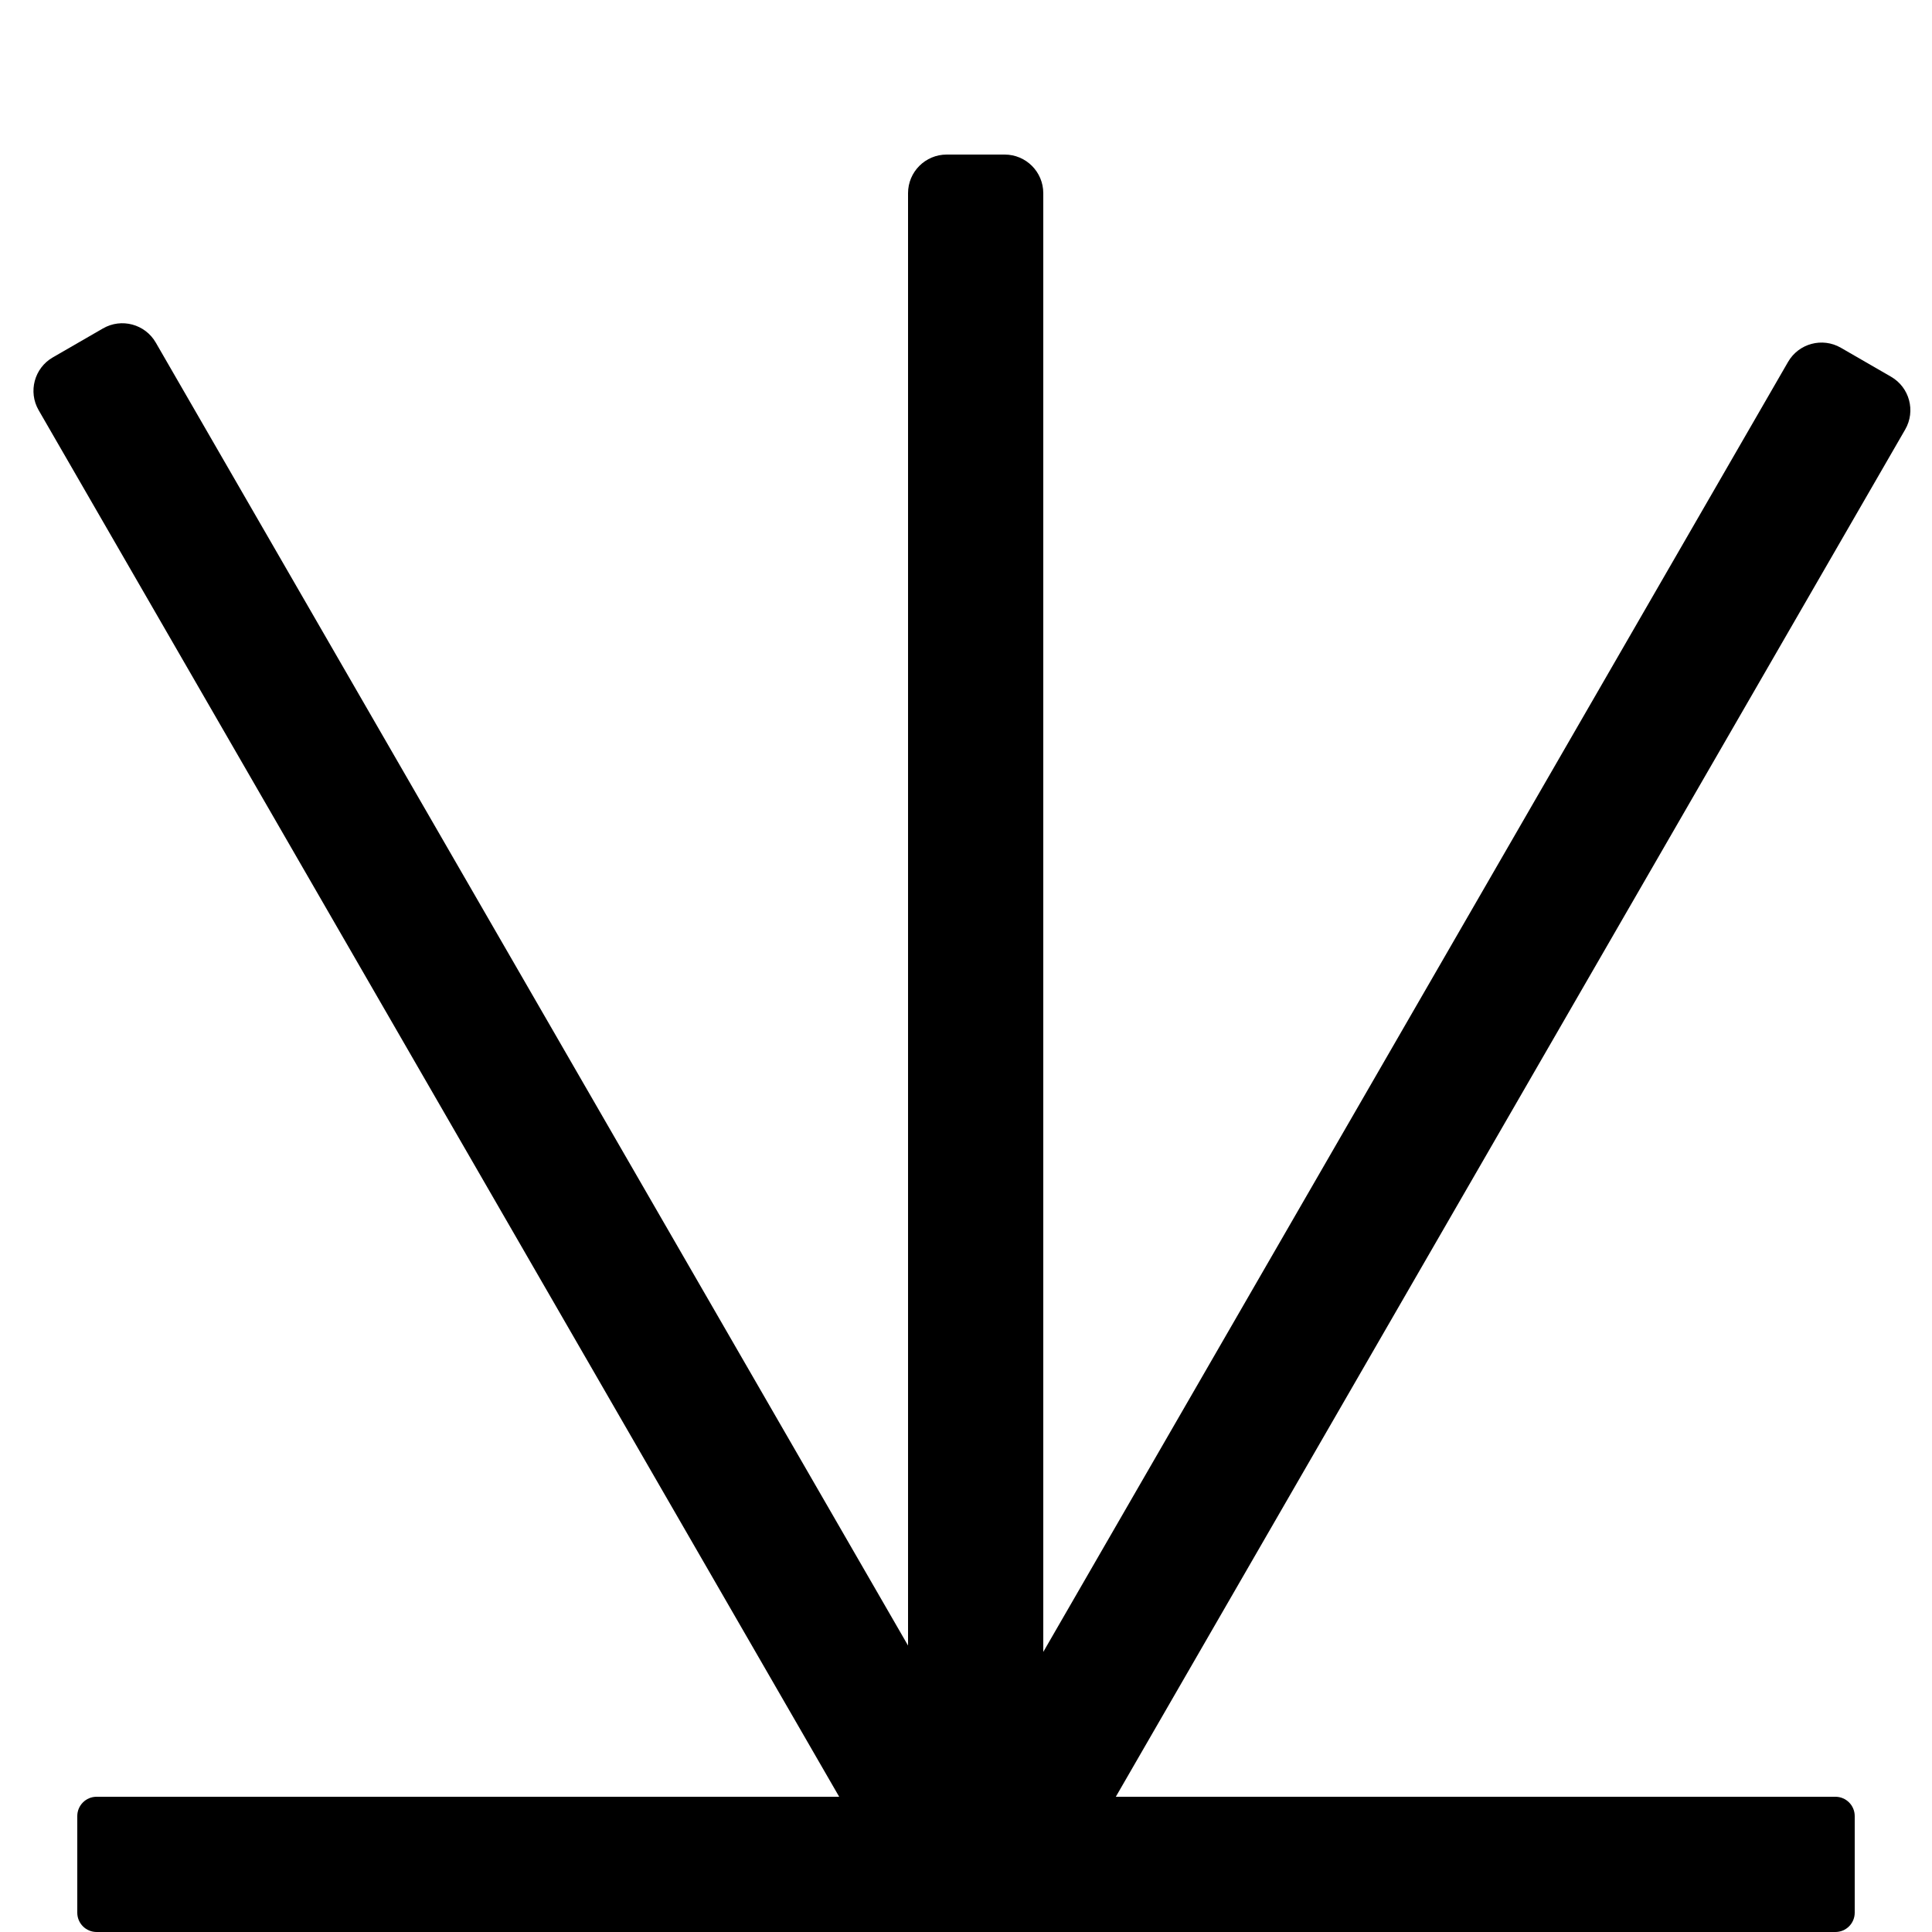
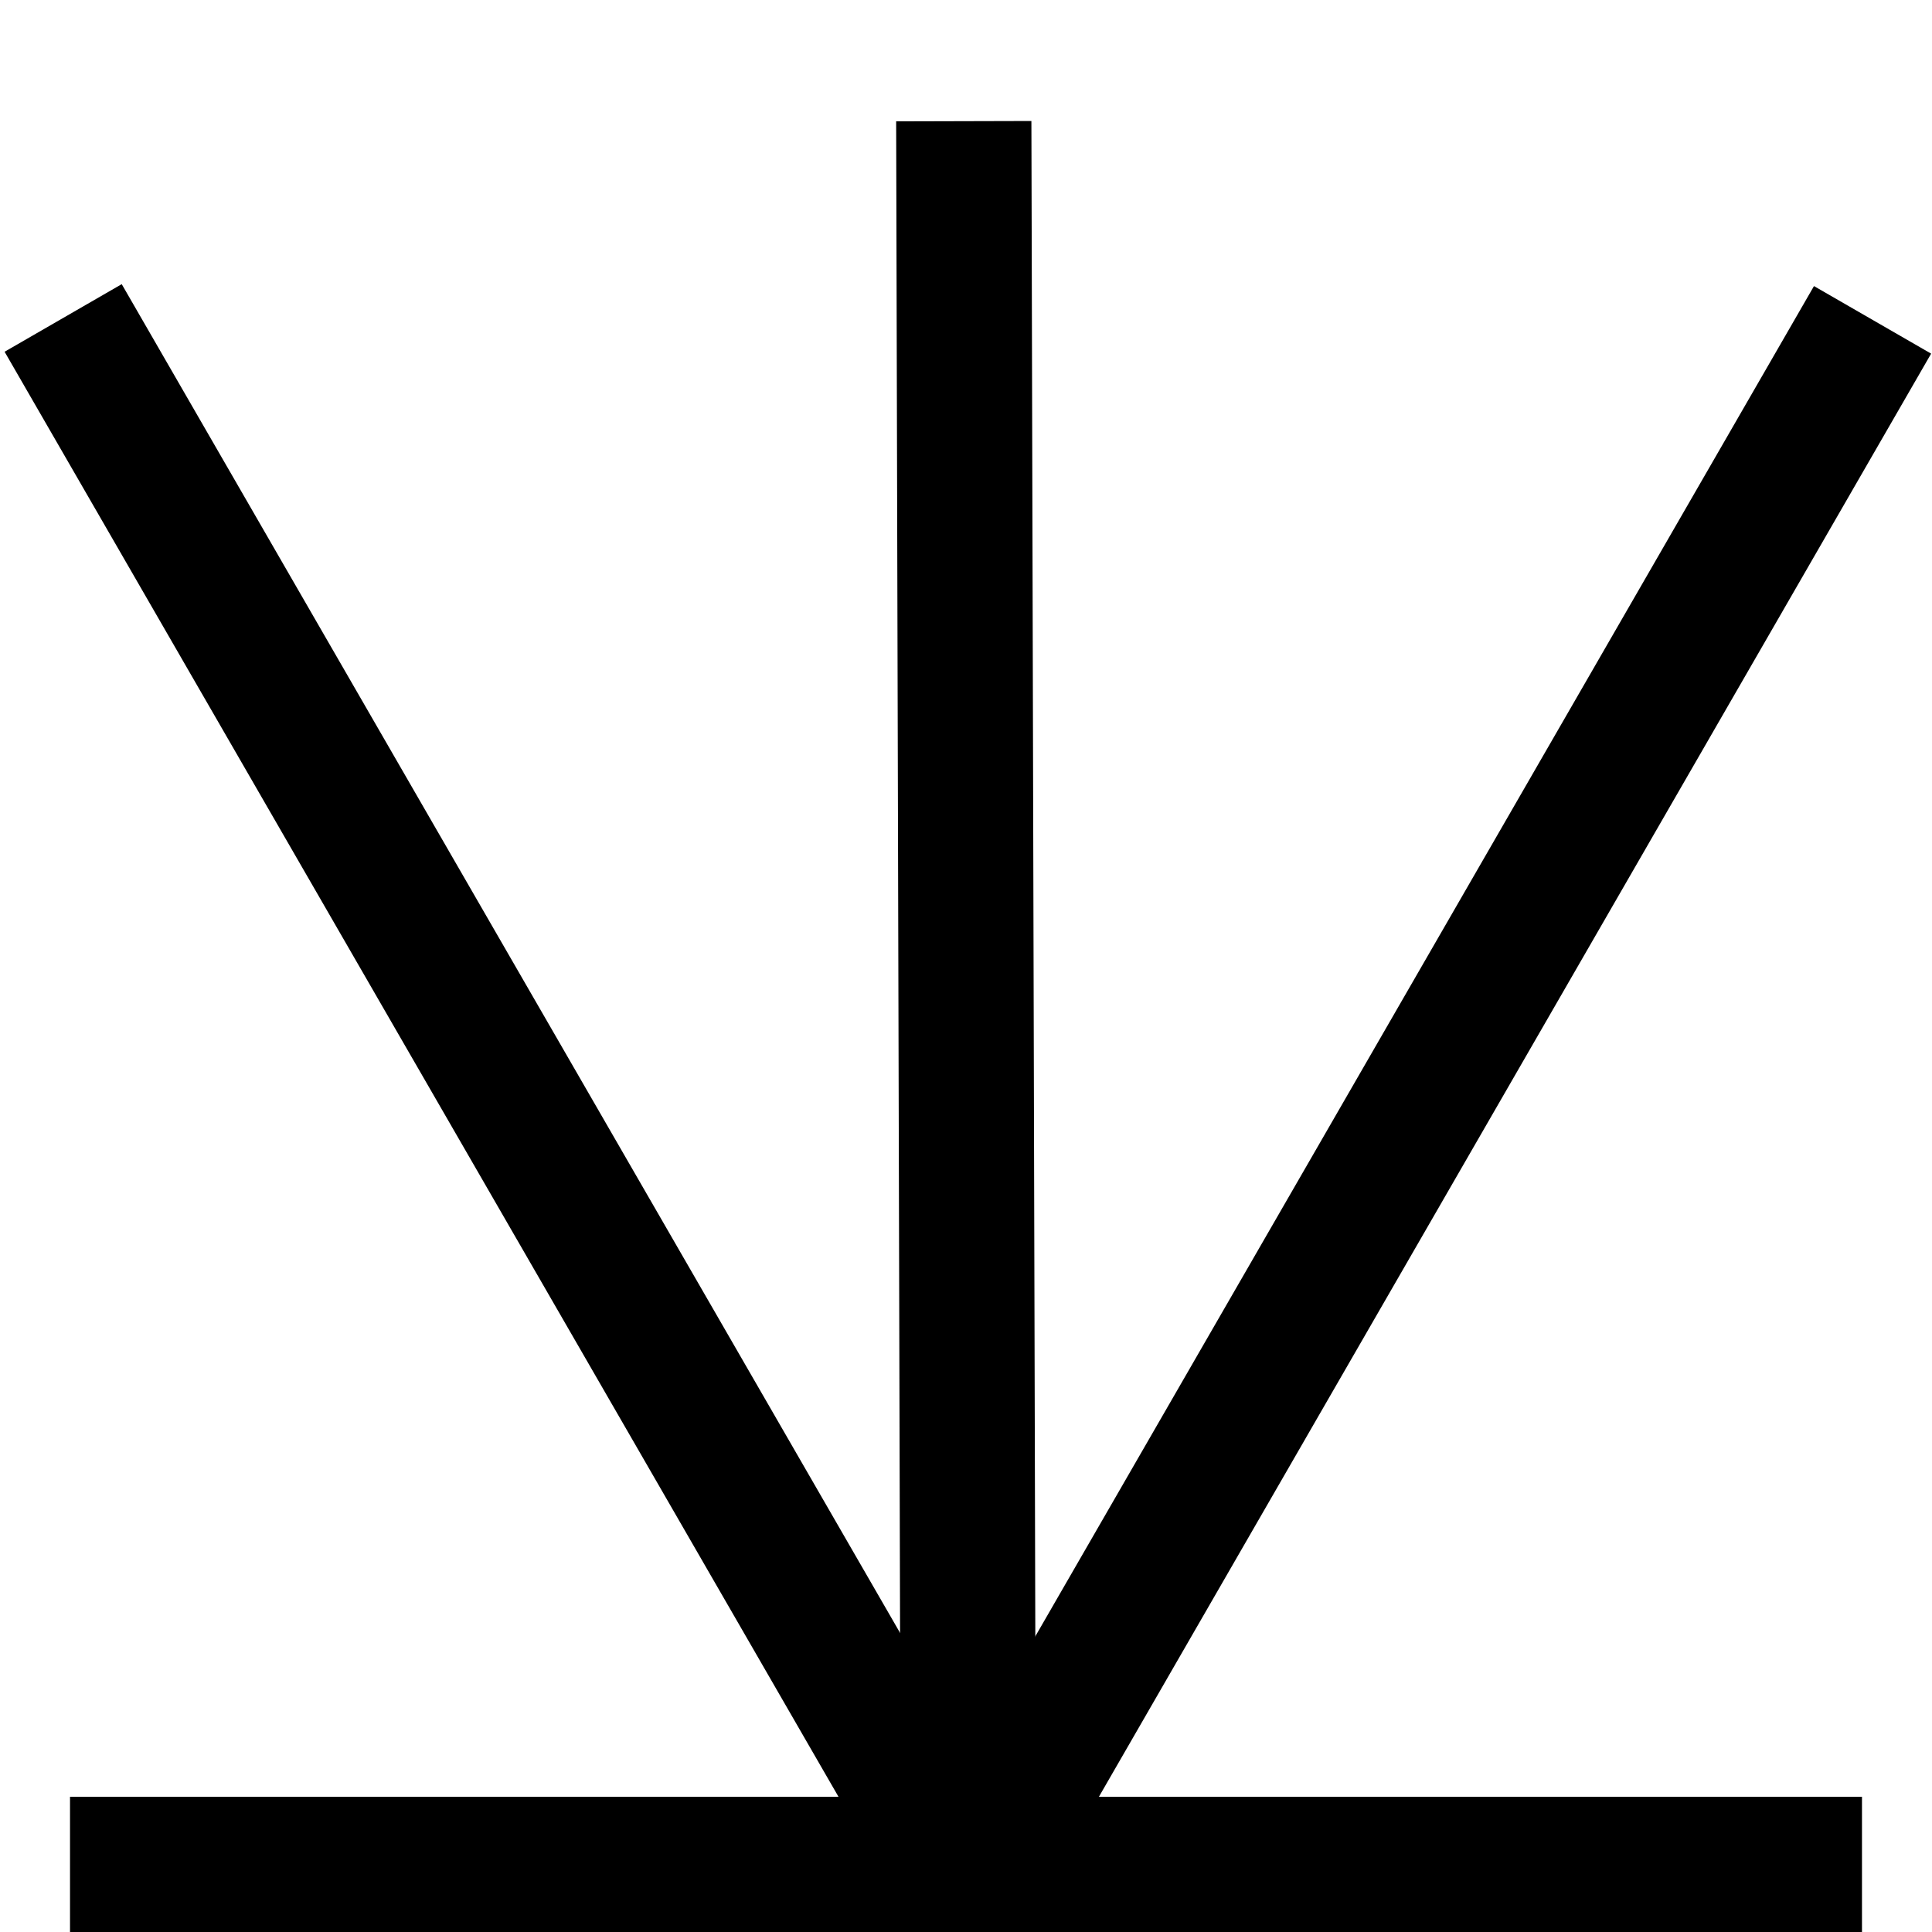
<svg xmlns="http://www.w3.org/2000/svg" width="100px" height="100px" viewBox="0 0 100 100" version="1.1">
-   <rect id="Rectangle-2" x="4" y="93" width="92" height="7" rx="1" />
-   <rect id="Rectangle-3" transform="translate(25.78352, 55.42631) rotate(-30) translate(-25.78352, -55.42631) " x="22.284" y="11.921" width="7" height="87.01" rx="2" />
-   <rect id="Rectangle-3" transform="translate(74.80609, 56.46541) rotate(30) translate(-74.80609, -56.46541) " x="71.306" y="12.915" width="7" height="87.1" rx="2" />
-   <rect id="Rectangle-3" x="47" y="8" width="7" height="86" rx="2" />
+   <line style="stroke: rgb(0, 0, 0); stroke-width: 7;" x1="96.923" y1="16.556" x2="52.856" y2="92.972" />
+   <line style="stroke: rgb(0, 0, 0); stroke-width: 7;" x1="3.624" y1="96.5" x2="96.376" y2="96.5" />
+   <line style="stroke: rgb(0, 0, 0); stroke-width: 7;" x1="49.885" y1="6.272" x2="50.115" y2="95.157" />
+   <line style="stroke: rgb(0, 0, 0); stroke-width: 7;" x1="3.269" y1="16.457" x2="47.752" y2="93.539" />
</svg>
